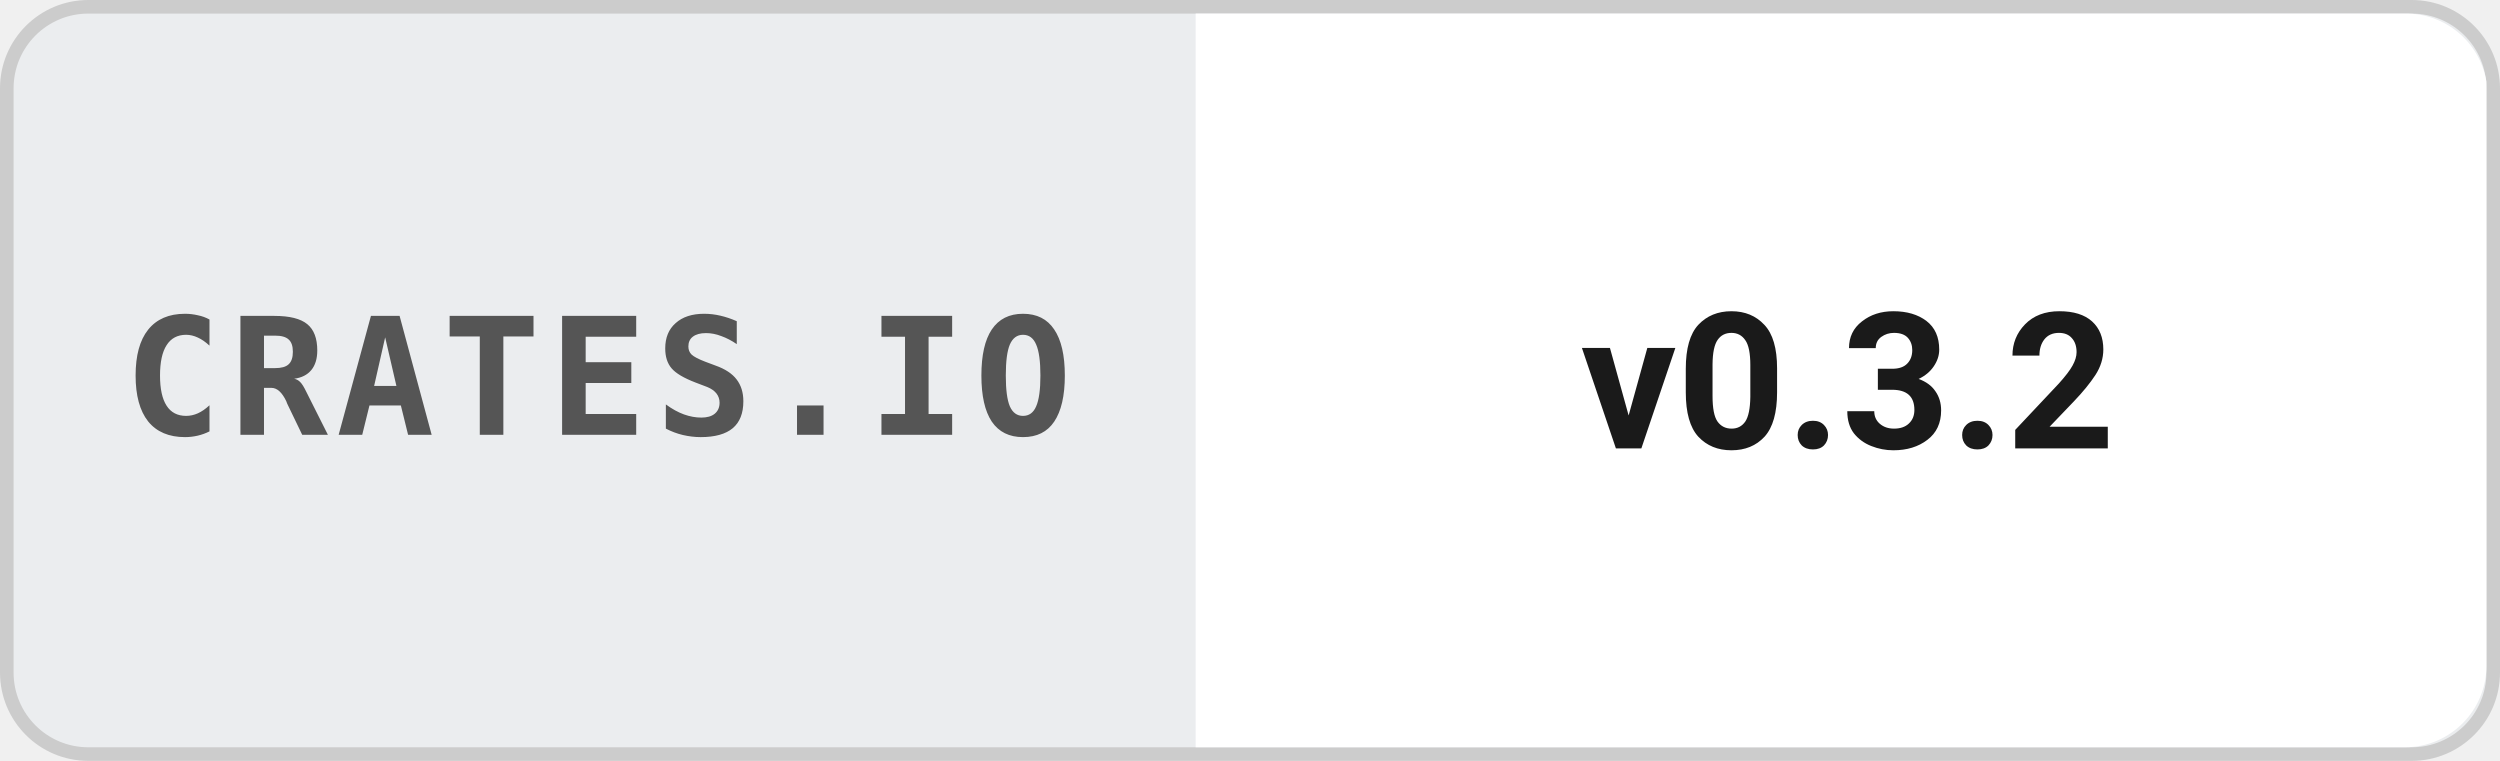
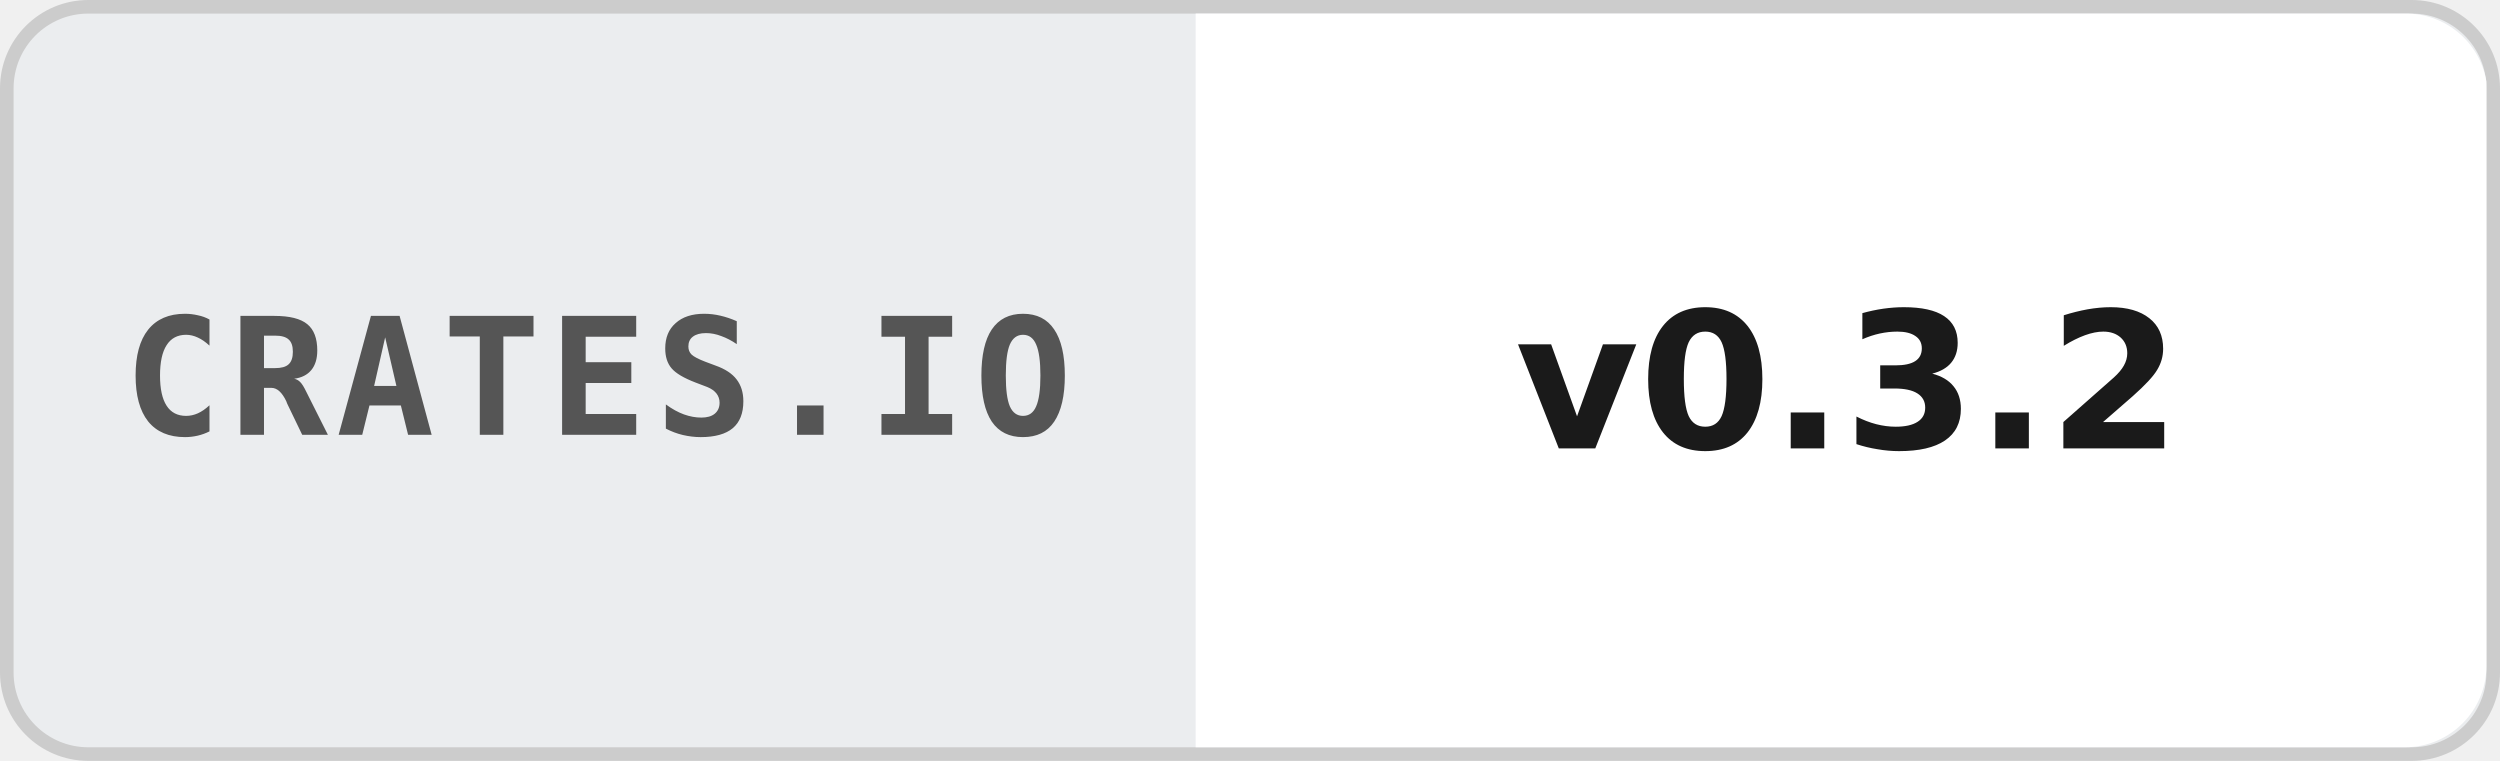
<svg xmlns="http://www.w3.org/2000/svg" height="auto" aria-label="CRATES.IO — v0.3.2" viewBox="0 0 184 56">
  <rect width="183" height="55" x=".5" y=".5" fill="#ebedef" stroke="#ccc" rx="6" />
  <path fill="#fff" d="M88 1h89a6 6 0 0 1 6 5v43a6 6 0 0 1-6 6H88Z" />
-   <text x="44" y="32" fill="#555" font-family="ui-monospace, SFMono-Regular, Menlo, Consolas, monospace" font-size="12" font-weight="700" letter-spacing=".6" text-anchor="middle">CRATES.IO</text>
-   <text x="136" y="33" fill="#1a1a1a" font-family="-apple-system, BlinkMacSystemFont, &quot;Segoe UI&quot;, Roboto, Helvetica, Arial, sans-serif" font-size="14" font-weight="700" text-anchor="middle">v0.3.2</text>
+   <text x="44" y="32" fill="#555" font-family="&quot;DejaVu Sans Mono&quot;, ui-monospace, SFMono-Regular, Menlo, Consolas, monospace" font-size="12" font-weight="700" letter-spacing=".6" text-anchor="middle">CRATES.IO</text>
+   <text x="136" y="33" fill="#1a1a1a" font-family="&quot;DejaVu Sans&quot;, -apple-system, BlinkMacSystemFont, &quot;Segoe UI&quot;, Roboto, Helvetica, Arial, sans-serif" font-size="14" font-weight="700" text-anchor="middle">v0.3.2</text>
</svg>
